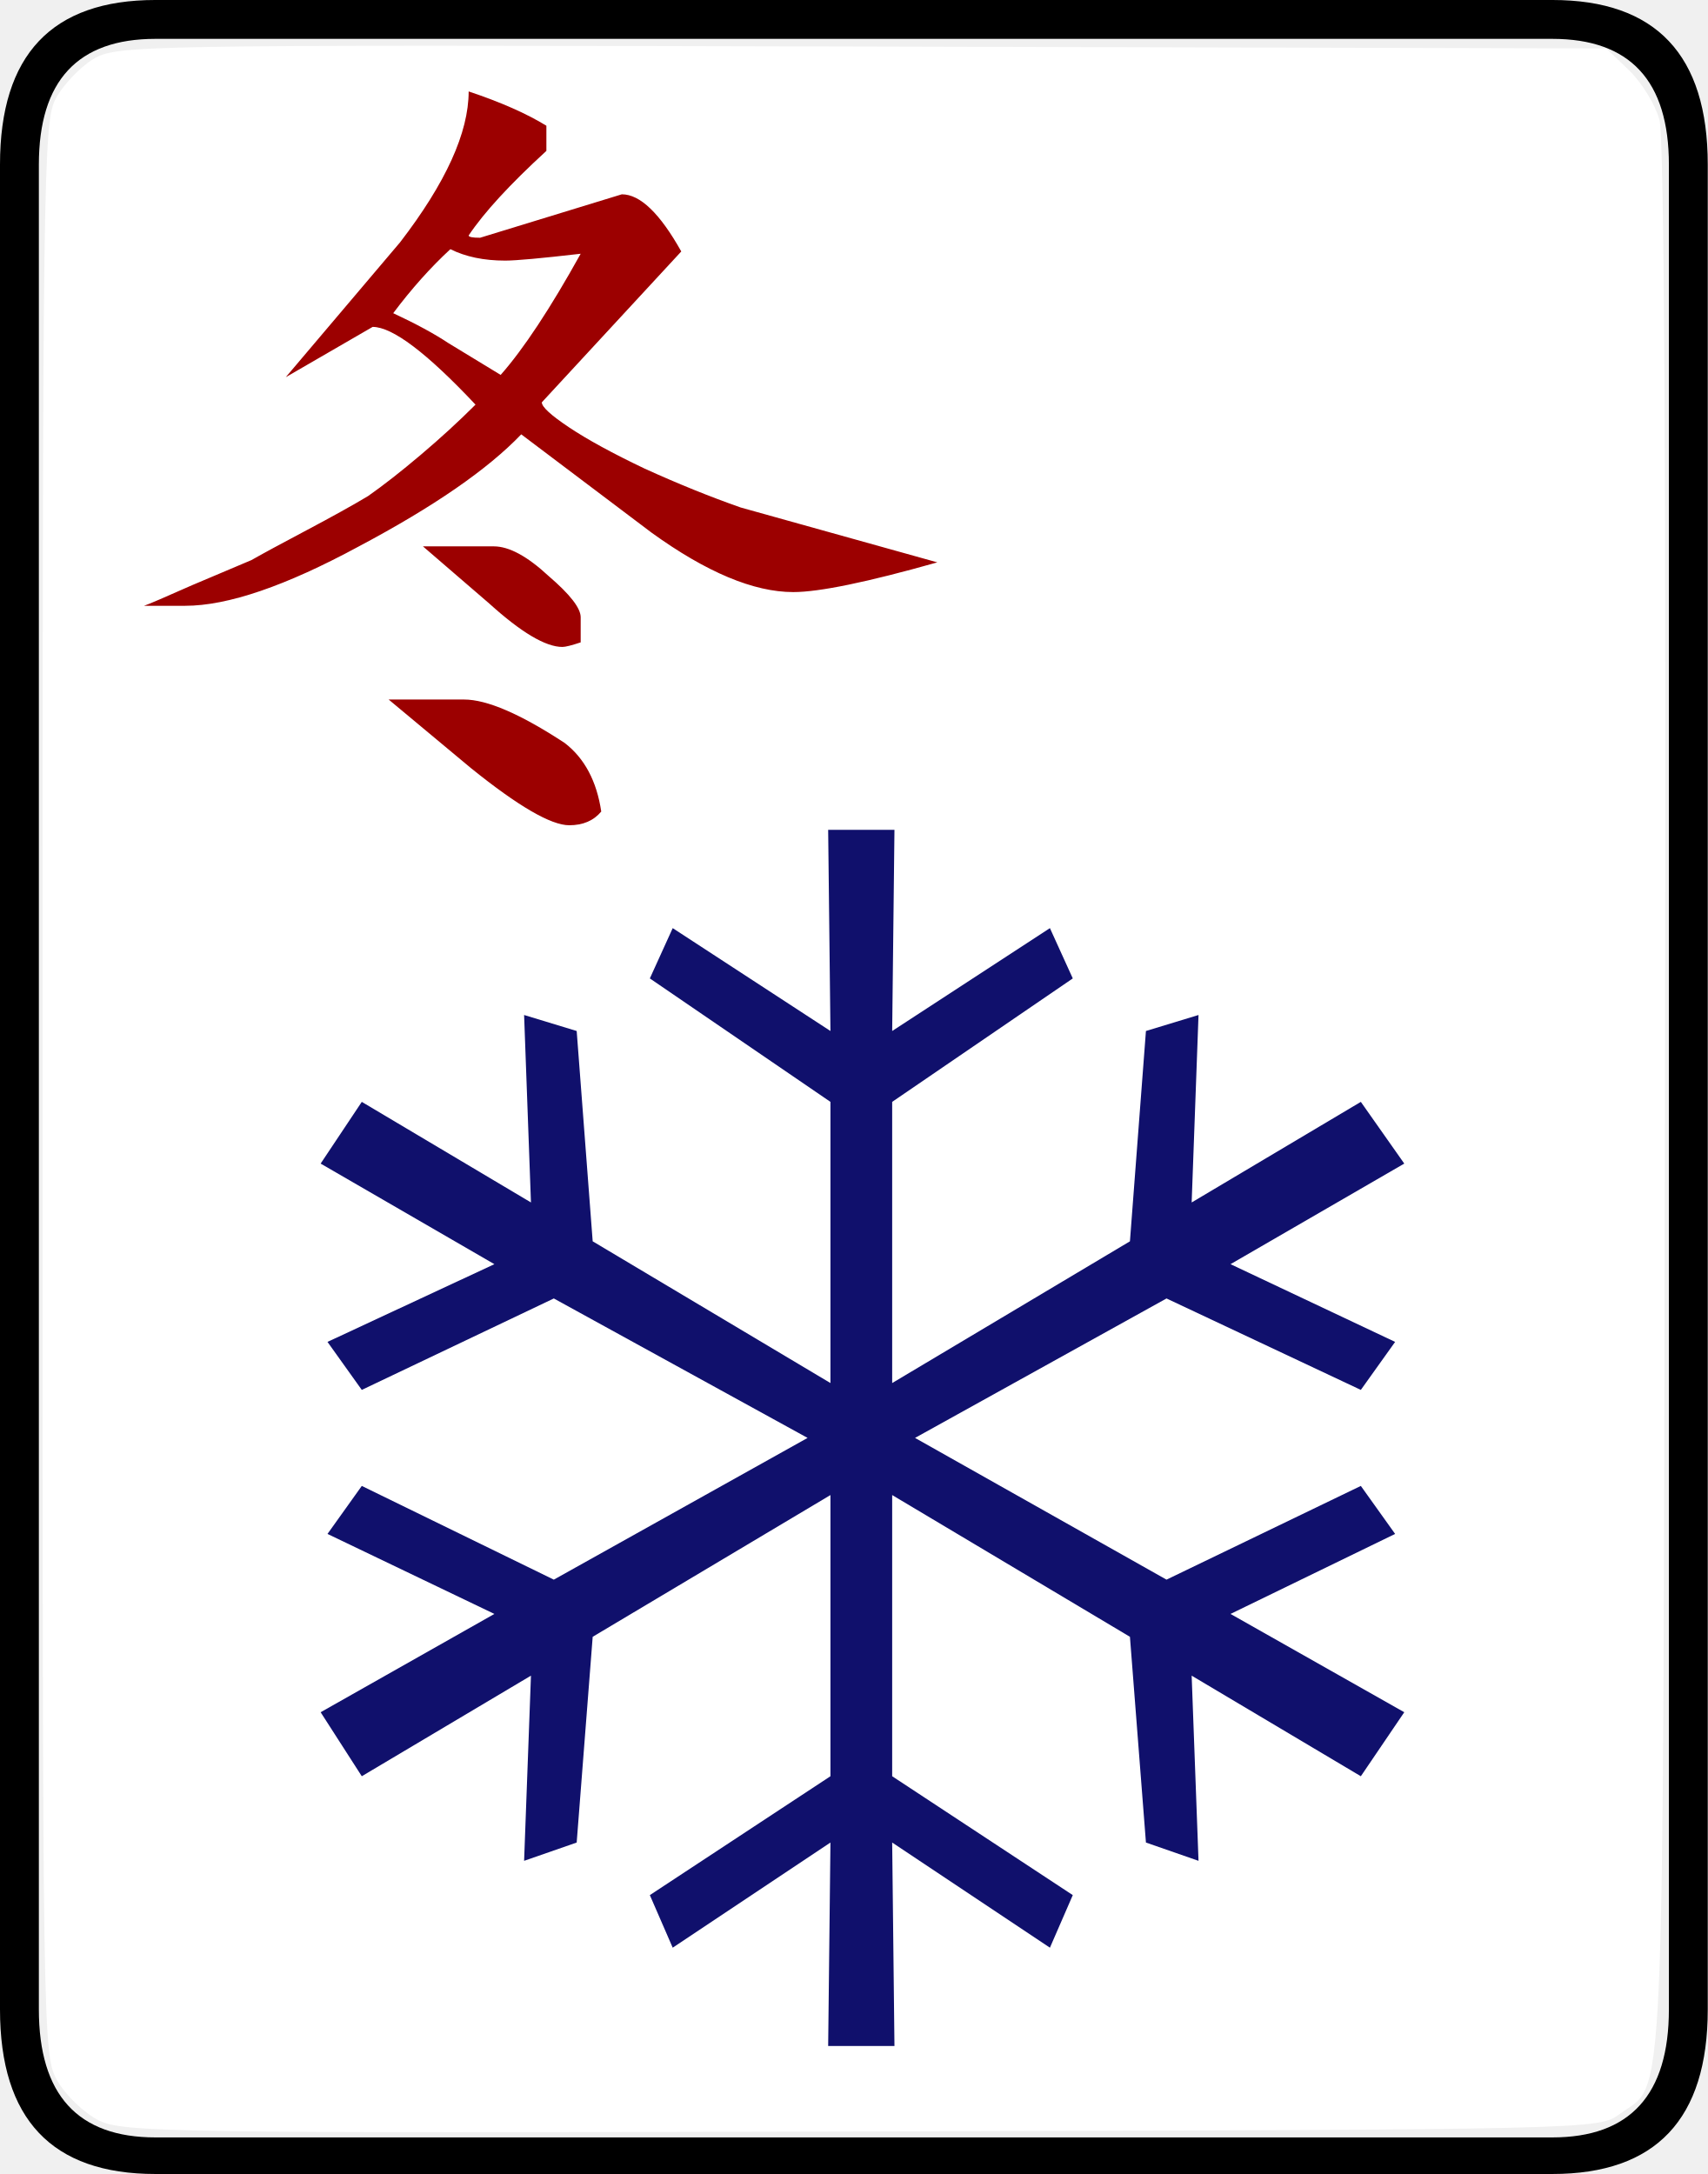
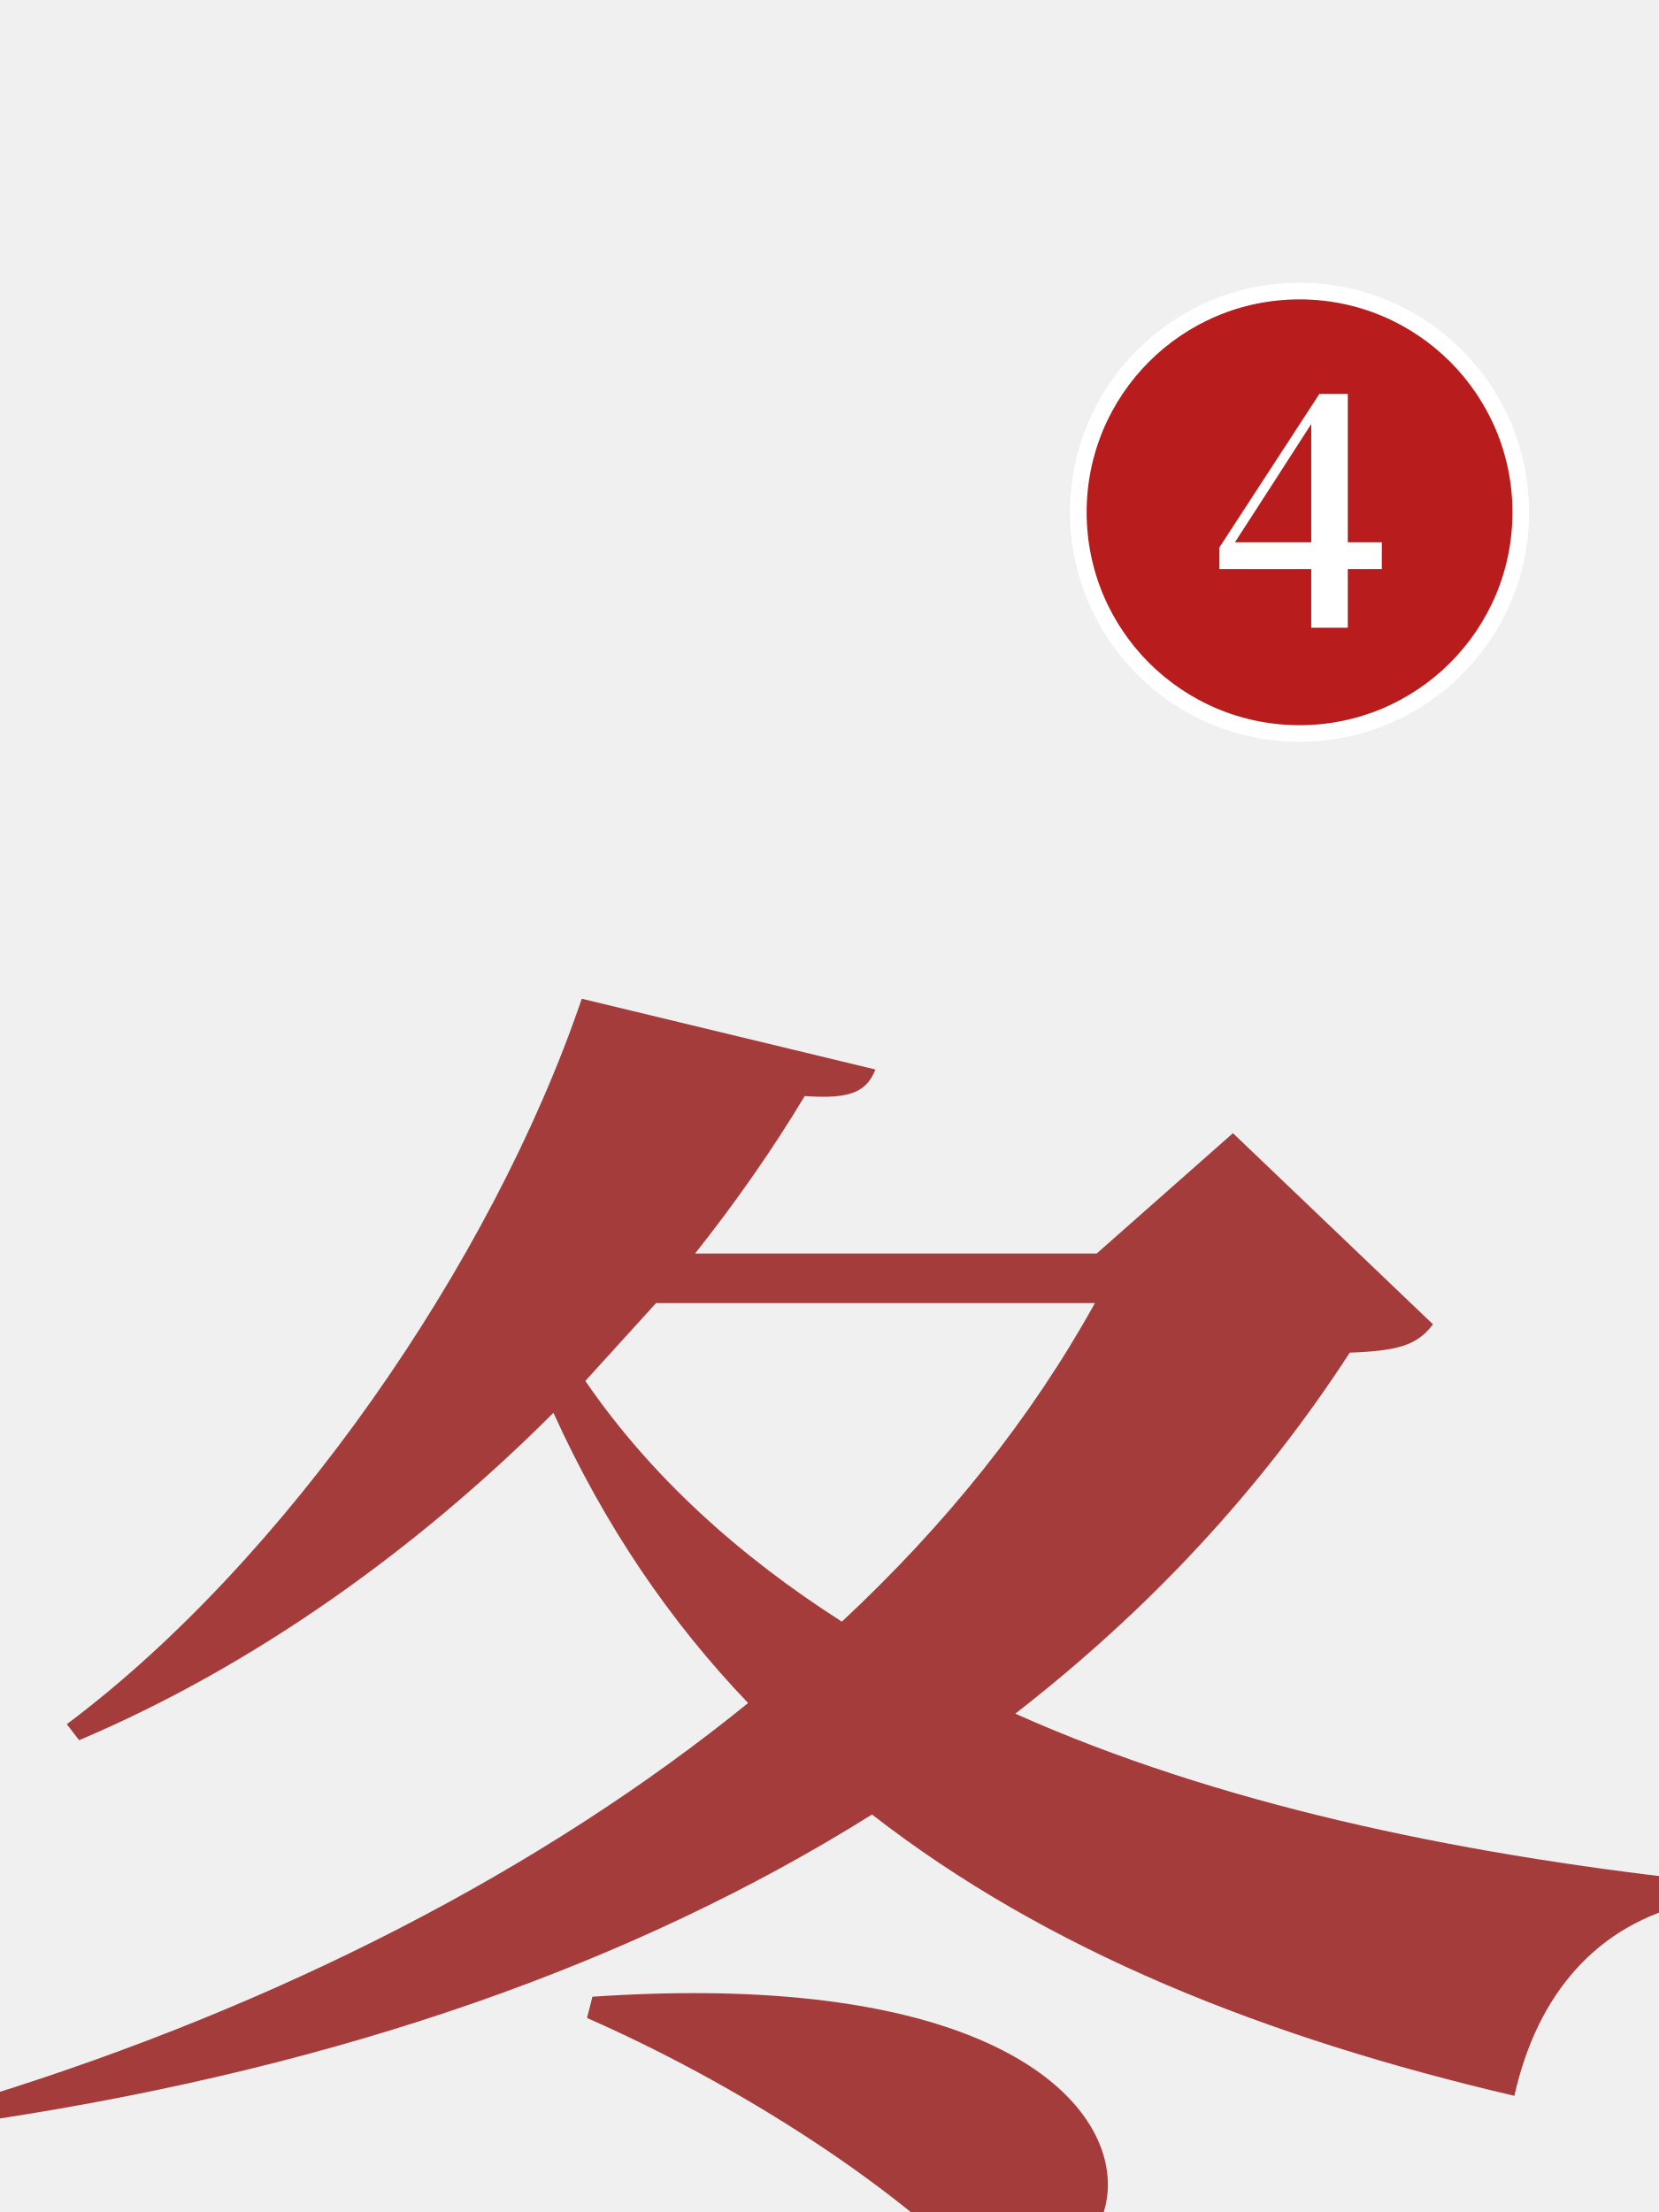
- <svg xmlns="http://www.w3.org/2000/svg" width="74.7" height="95.1">
-   <path d="M102.135 92.694c-0 4.8-2.267 7.2-6.8 7.2h-61.1c-4.533-0-6.8-2.4-6.8-7.2v-80.7c-0-4.8 2.267-7.2 6.8-7.2h61.1c4.533 0 6.8 2.4 6.8 7.2v80.7m-1.7 0v-80.7c-0-3.667-1.7-5.5-5.1-5.5h-61.1c-3.4 0-5.1 1.833-5.1 5.5v80.7c-0 3.733 1.7 5.6 5.1 5.6h61.1c3.4-0 5.1-1.867 5.1-5.6" font-family="Droid Serif" font-size="100" font-weight="400" style="-inkscape-font-specification:Droid Serif" transform="translate(-27.43507 -4.79424)" />
-   <path fill="#fff" d="M4.31 92.751c-.62-.314-1.424-1.083-1.788-1.709-.656-1.128-.661-1.492-.661-43.405 0-40.075.03-42.323.585-43.338.322-.589 1.053-1.358 1.626-1.708 1.018-.623 1.756-.635 33.614-.555l32.573.083 1.002.96c.551.528 1.148 1.503 1.327 2.166.21.782.294 15.89.239 42.933-.094 45.663.033 42.808-1.979 44.298-.915.677-1.029.68-33.163.763-30.206.078-32.317.047-33.372-.488z" />
-   <path fill="#9c0000" d="M112.66-21.724c-1.467 1.533-3.833 3.167-7.1 4.9-3.2 1.733-5.733 2.6-7.6 2.6-.067 0-.167 0-.3 0-.067 0-.233 0-.5 0-.267 0-.6 0-1 0 .2-.067.9-.367 2.1-.9 1.267-.533 2.133-.9 2.6-1.1.467-.267 1.267-.7 2.4-1.3 1.133-.6 2.033-1.1 2.7-1.5.667-.467 1.433-1.067 2.3-1.8.867-.733 1.667-1.467 2.4-2.2-2.133-2.267-3.633-3.4-4.5-3.4l-3.8 2.2 5-5.9c2-2.6 3-4.8 3-6.6 1.4.467 2.533.967 3.4 1.5v1.1c-1.6 1.467-2.733 2.7-3.4 3.7-0.0.067.167.1.5.1l6.2-1.9c.8 0 1.667.833 2.6 2.5l-6.1 6.6c-0.0.2.4.567 1.2 1.1.8.533 1.9 1.133 3.3 1.8 1.467.667 2.867 1.233 4.2 1.7l8.6 2.4c-3.067.867-5.167 1.3-6.3 1.3-1.733 0-3.8-.867-6.2-2.6l-5.7-4.3m2.6 9.1c-.4.133-.667.2-.8.2-.733 0-1.8-.633-3.2-1.9l-2.9-2.5c.733 0 1.333 0 1.8 0 .467 0.0.767 0.0.9 0 .2 0.0.333 0.0.4 0 .667 0 1.467.433 2.4 1.3.933.8 1.4 1.4 1.4 1.8v1.1m.9 7.4c-.333.4-.8.6-1.4.6-.8 0-2.233-.833-4.3-2.5l-3.6-3c.8 0 1.433 0 1.9 0 .533 0.0.9 0 1.1 0 .2 0.0.3 0.0.3 0 1.0 0 2.467.633 4.4 1.9.867.667 1.4 1.667 1.6 3m-.9-24.4c-1.733.2-2.833.3-3.3.3-.933 0-1.733-.167-2.4-.5-.867.8-1.7 1.733-2.5 2.8 1.0.467 1.8.9 2.4 1.3l2.3 1.4c1-1.133 2.167-2.9 3.5-5.3" font-family="Droid Serif" font-size="100" font-weight="400" style="-inkscape-font-specification:Droid Serif" transform="translate(-89.86018 40.72406)" />
-   <path fill="#10106c" d="m197.779 75.793-1.9 2.8-7.4-4.4.3 8.1-2.3-.8-.7-9-10.4-6.2v12.3l7.9 5.2-1 2.3-6.9-4.6.1 8.9h-2.9l.1-8.9-6.9 4.6-1-2.3 7.9-5.2v-12.3l-10.4 6.2-.7 9-2.3.8.3-8.1-7.4 4.4-1.8-2.8 7.6-4.3-7.3-3.5 1.5-2.1 8.4 4.1 11.1-6.2-11.1-6.1-8.4 4-1.5-2.1 7.3-3.4-7.6-4.4 1.8-2.7 7.4 4.4-.3-8.2 2.3.7.7 9.2 10.4 6.2v-12.3l-7.9-5.4 1-2.2 6.9 4.5-.1-8.8h2.9l-.1 8.8 6.9-4.5 1 2.2-7.9 5.4v12.3l10.4-6.2.7-9.2 2.3-.7-.3 8.2 7.4-4.4 1.9 2.7-7.6 4.4 7.2 3.4-1.5 2.1-8.5-4-11 6.1 11 6.2 8.5-4.1 1.5 2.1-7.2 3.5 7.6 4.3" font-family="Droid Serif" font-size="100" font-weight="400" style="-inkscape-font-specification:Droid Serif" transform="translate(-136.3539 -.89267)" />
+ <svg xmlns="http://www.w3.org/2000/svg" xmlns:ns1="http://www.openswatchbook.org/uri/2009/osb" width="300" height="400" viewBox="0 0 300 400" id="svg2" version="1.1">
+   <defs id="defs4">
+     <linearGradient id="linearGradient10055" ns1:paint="solid">
+       <stop style="stop-color:#000000;stop-opacity:1;" offset="0" id="stop10057" />
+     </linearGradient>
+     <marker orient="auto" refY="0" refX="0" id="Arrow1Lstart" style="overflow:visible">
+       <path id="path4978" d="M 0,0 5,-5 -12.5,0 5,5 0,0 Z" style="fill:#000000;fill-opacity:1;fill-rule:evenodd;stroke:#ff5c00;stroke-width:1pt;stroke-opacity:1" transform="matrix(0.8,0,0,0.8,10,0)" />
+     </marker>
+     <clipPath clipPathUnits="userSpaceOnUse" id="clipPath4243">
+       <circle style="opacity:1;fill:#000000;fill-opacity:0.297;fill-rule:nonzero;stroke:#000000;stroke-width:19.133;stroke-linecap:butt;stroke-linejoin:round;stroke-miterlimit:4;stroke-dasharray:none;stroke-dashoffset:0;stroke-opacity:1" id="circle4245" cx="-264.66" cy="-198.207" r="293.954" />
+     </clipPath>
+     <clipPath clipPathUnits="userSpaceOnUse" id="clipPath7847">
+       <ellipse style="opacity:1;fill:#822600;fill-opacity:1;fill-rule:nonzero;stroke:none;stroke-width:12;stroke-linecap:round;stroke-linejoin:round;stroke-miterlimit:4;stroke-dasharray:none;stroke-dashoffset:0;stroke-opacity:1" id="ellipse7849" cx="394" cy="552.362" rx="349.495" ry="216" />
+     </clipPath>
+     <clipPath clipPathUnits="userSpaceOnUse" id="clipPath4243-1">
+       <circle style="opacity:1;fill:#000000;fill-opacity:0.297;fill-rule:nonzero;stroke:#000000;stroke-width:19.133;stroke-linecap:butt;stroke-linejoin:round;stroke-miterlimit:4;stroke-dasharray:none;stroke-dashoffset:0;stroke-opacity:1" id="circle4245-4" cx="-264.66" cy="-198.207" r="293.954" />
+     </clipPath>
+     <clipPath clipPathUnits="userSpaceOnUse" id="clipPath7876">
+       <circle style="opacity:1;fill:#000000;fill-opacity:0.297;fill-rule:nonzero;stroke:#000000;stroke-width:19.133;stroke-linecap:butt;stroke-linejoin:round;stroke-miterlimit:4;stroke-dasharray:none;stroke-dashoffset:0;stroke-opacity:1" id="circle7878" cx="-264.66" cy="-198.207" r="293.954" />
+     </clipPath>
+     <clipPath clipPathUnits="userSpaceOnUse" id="clipPath14693">
+       <rect style="opacity:1;fill:#a53c3c;fill-opacity:1;fill-rule:nonzero;stroke:none;stroke-width:8;stroke-linecap:round;stroke-linejoin:round;stroke-miterlimit:4;stroke-dasharray:none;stroke-dashoffset:0;stroke-opacity:1" id="rect14695" width="131.784" height="168.821" x="-332.596" y="383.498" rx="1.255" ry="3.751" transform="matrix(0.9993908,-0.03489951,0.03489951,0.9993908,0,0)" />
+     </clipPath>
+     <clipPath clipPathUnits="userSpaceOnUse" id="clipPath14952">
+       <ellipse style="opacity:1;fill:#a53c3c;fill-opacity:1;fill-rule:nonzero;stroke:none;stroke-width:7;stroke-linecap:round;stroke-linejoin:round;stroke-miterlimit:4;stroke-dasharray:none;stroke-dashoffset:0;stroke-opacity:1" id="ellipse14954" cx="-271.344" cy="647.256" rx="69.057" ry="116.911" transform="matrix(0.9993908,-0.03489951,0.03489951,0.9993908,0,0)" />
+     </clipPath>
+     <pattern y="0" x="0" height="6" width="6" patternUnits="userSpaceOnUse" id="EMFhbasepattern" />
+   </defs>
+   <g id="layer1" transform="translate(0,-652.3622)">
+     <text x="150" y="1000" style="font-family:'Noto Serif CJK TC','PingFang TC',serif;font-size:320px;font-weight:900;fill:#a53c3c;text-anchor:middle;dominant-baseline:middle;" id="flowerChar">冬</text>
+     <circle cx="235" cy="745" r="40" style="fill:#b91c1c;stroke:#ffffff;stroke-width:3;" id="numBadge" />
+     <text x="235" y="765" style="font-family:'Noto Serif CJK TC',serif;font-size:55px;font-weight:900;fill:#ffffff;text-anchor:middle;" id="numText">4</text>
+   </g>
</svg>
